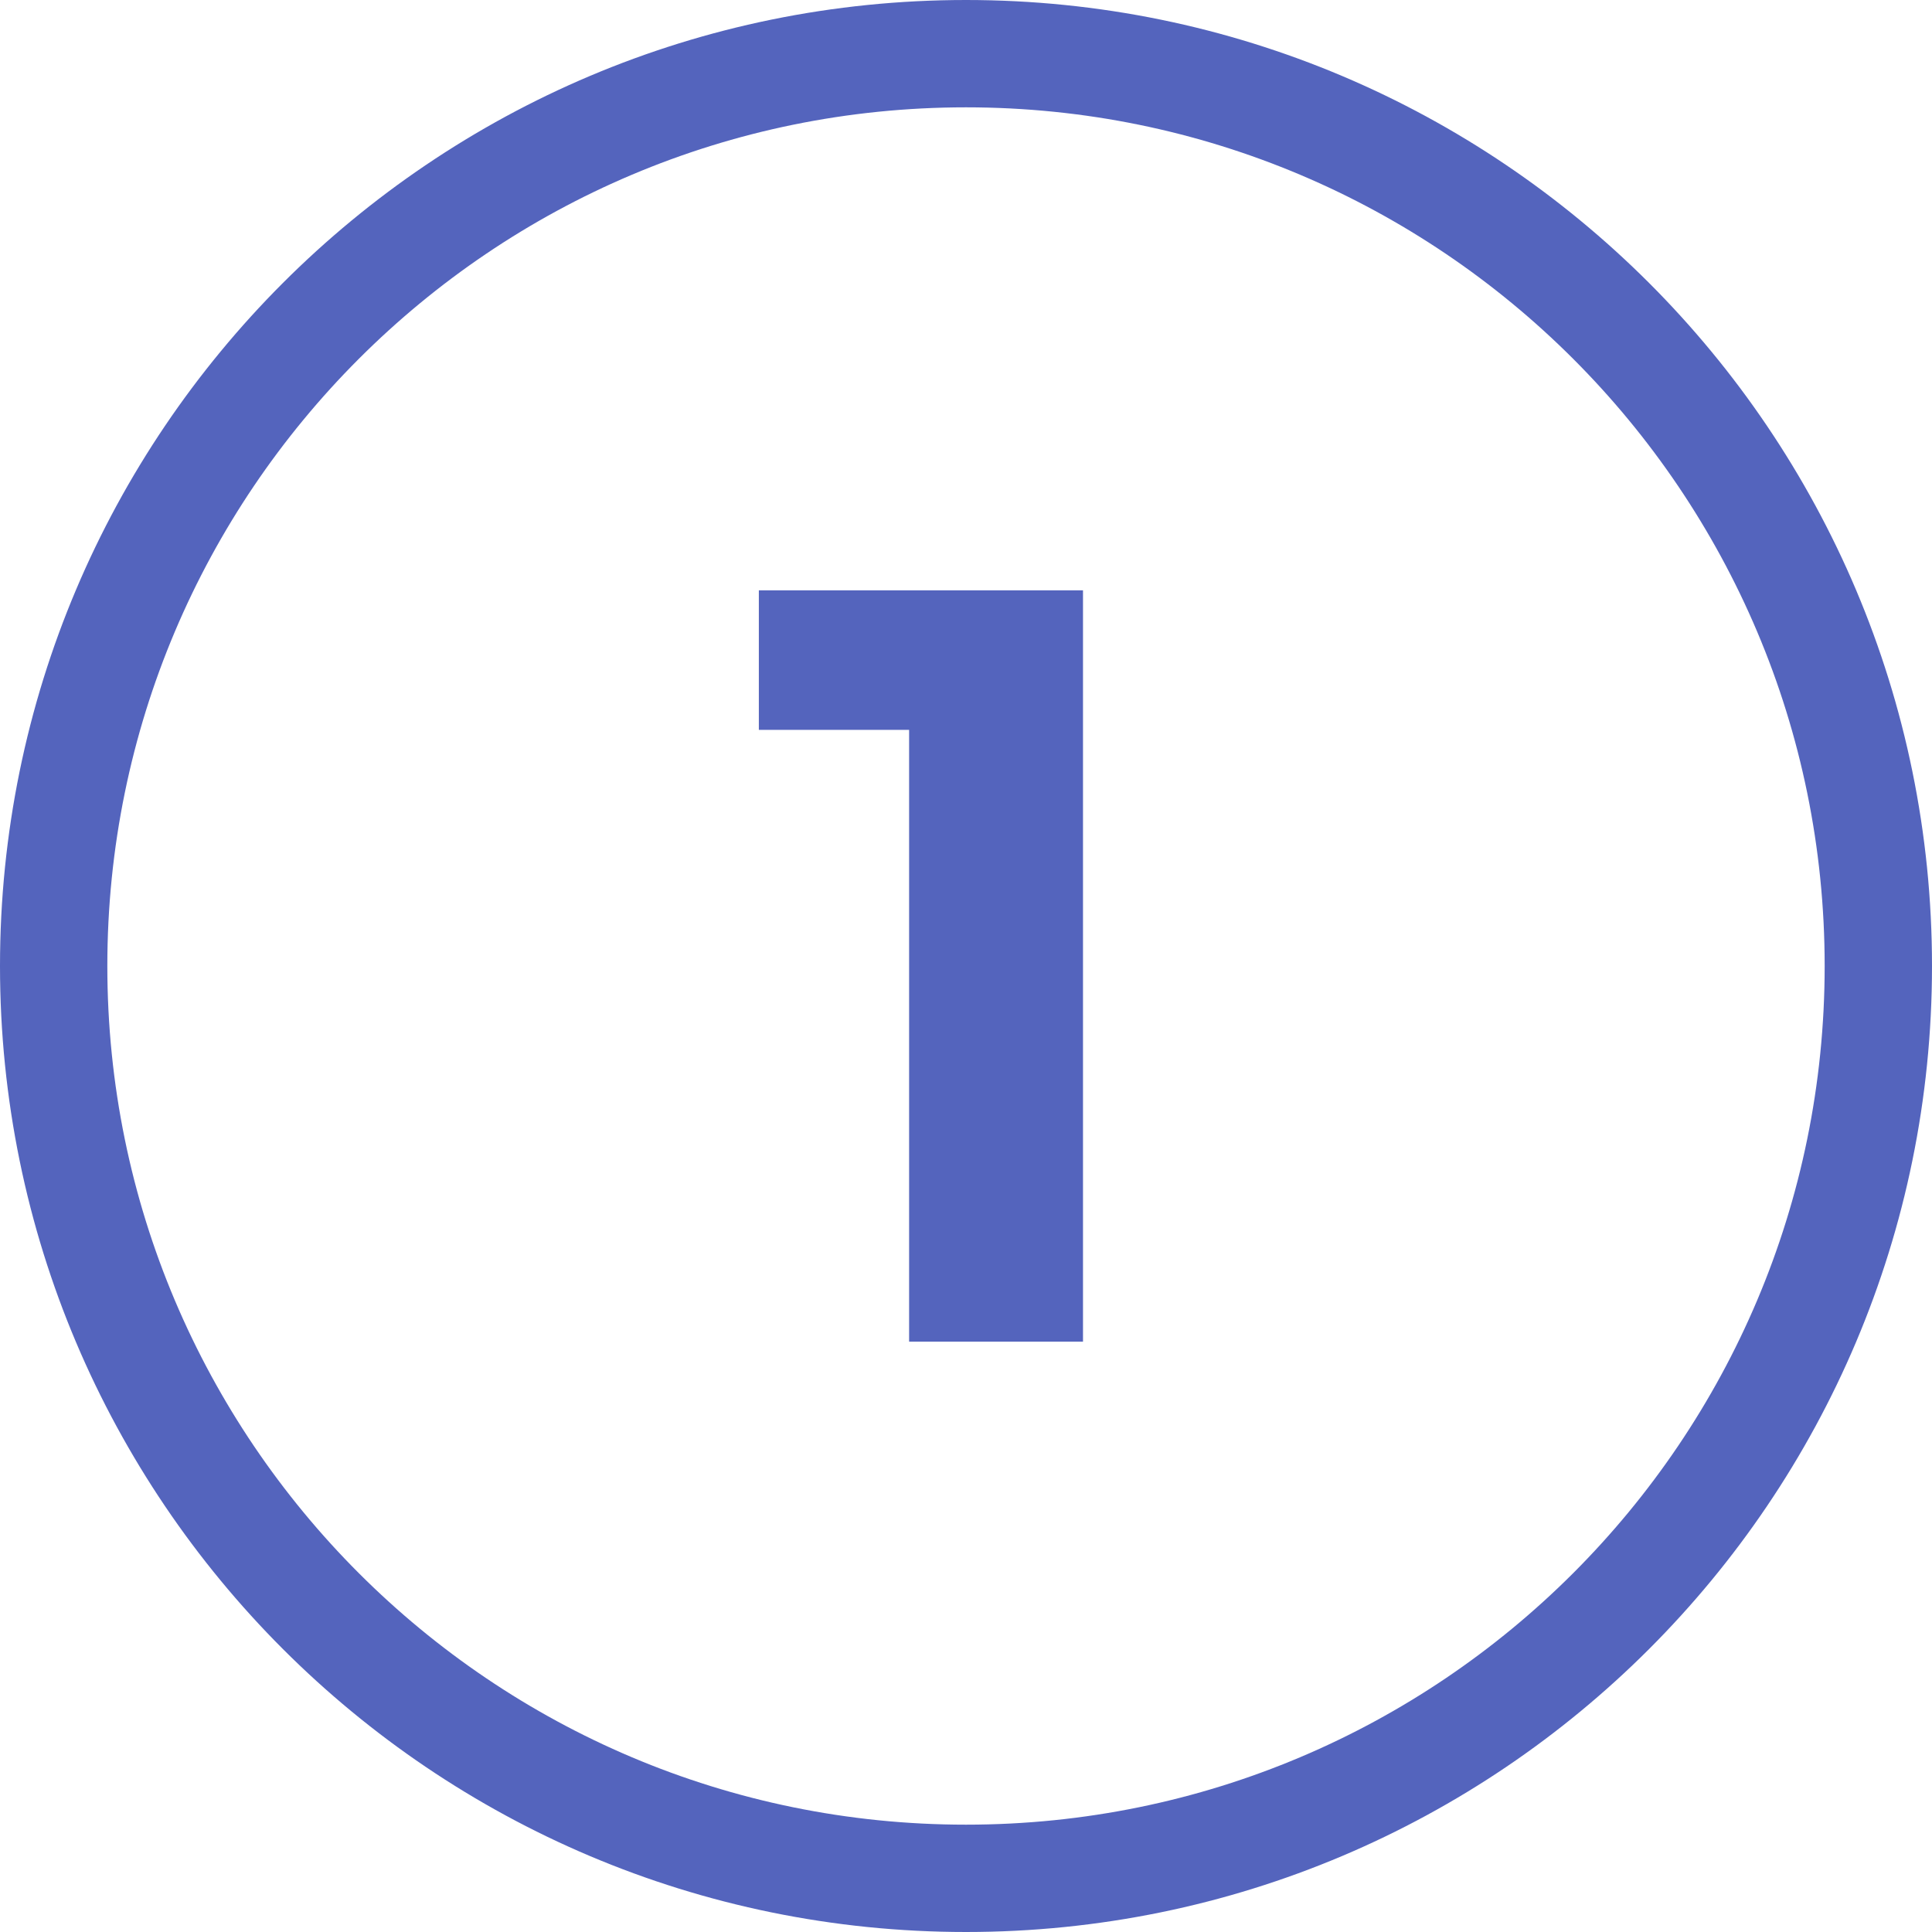
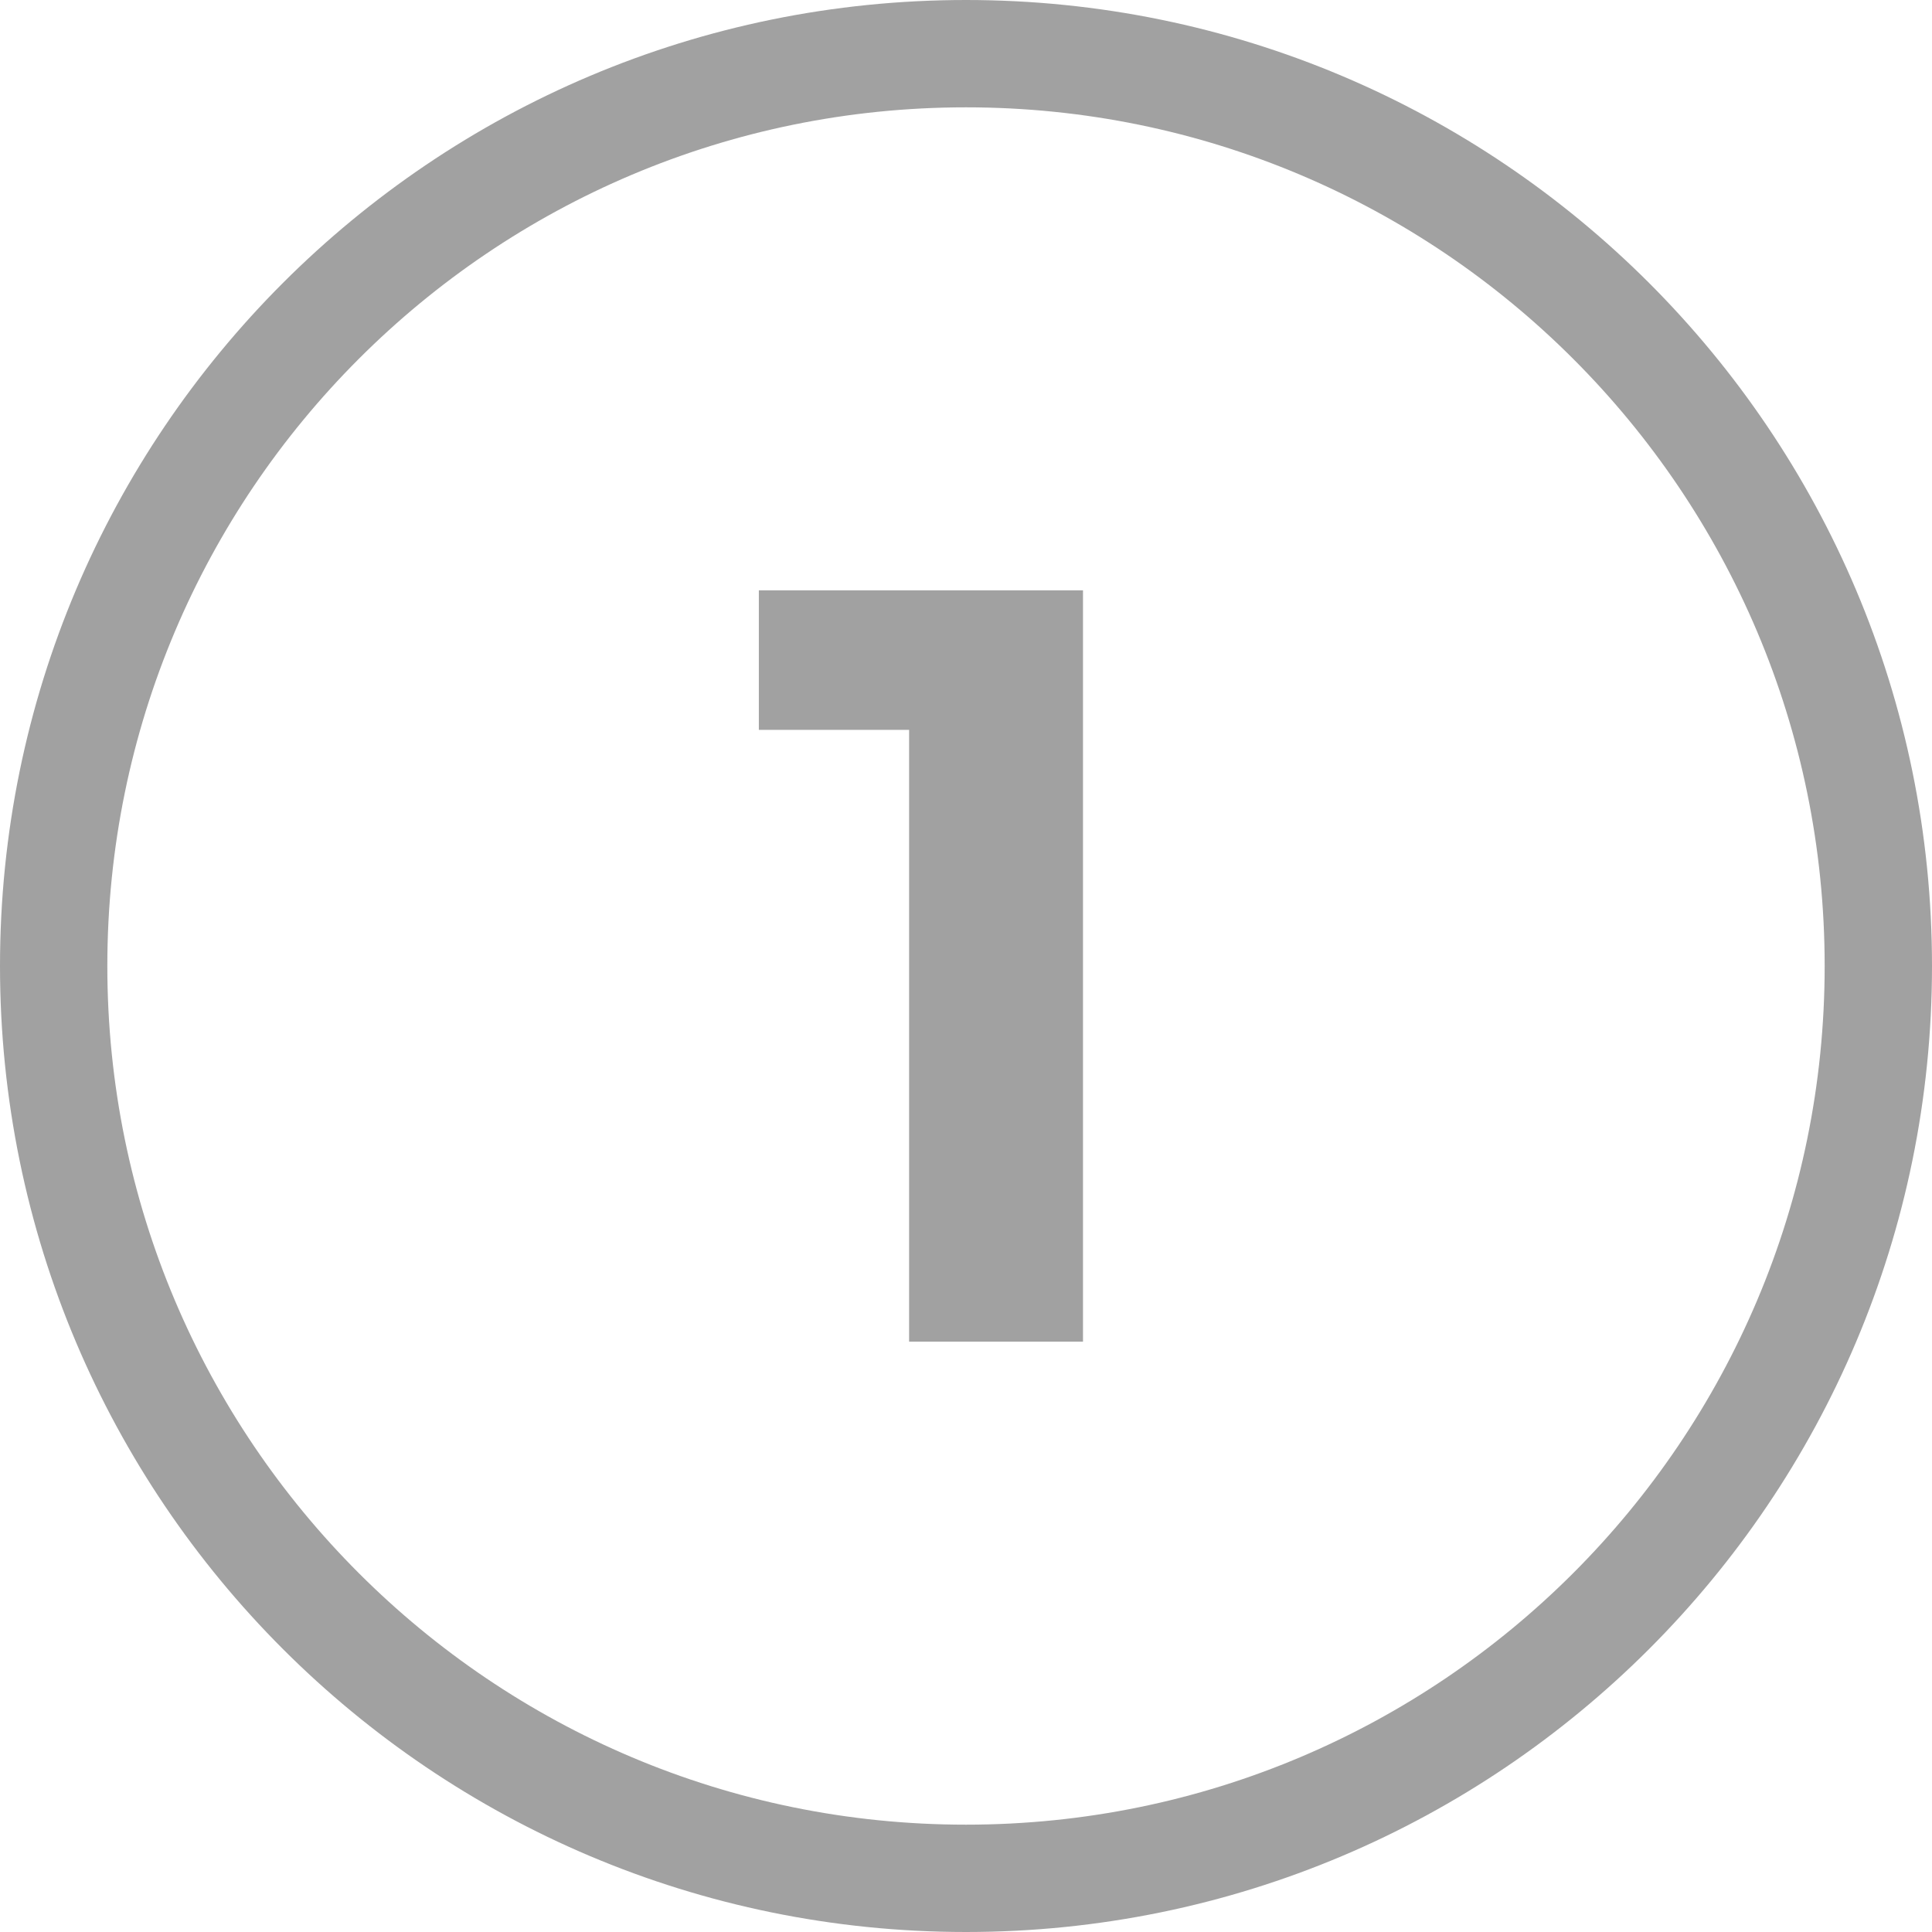
<svg xmlns="http://www.w3.org/2000/svg" width="36" height="36" viewBox="0 0 36 36" fill="none">
-   <circle cx="18" cy="18" r="17" stroke="#5464BD" stroke-width="2" />
-   <path d="M20.18 11V25H16.94V13.6H14.14V11H20.18Z" fill="#5464BD" />
+   <circle cx="18" cy="18" r="17" stroke="#A1A1A1" stroke-width="2" />
+   <path d="M20.18 11V25H16.94V13.6H14.14V11H20.18Z" fill="#A1A1A1" />
</svg>
